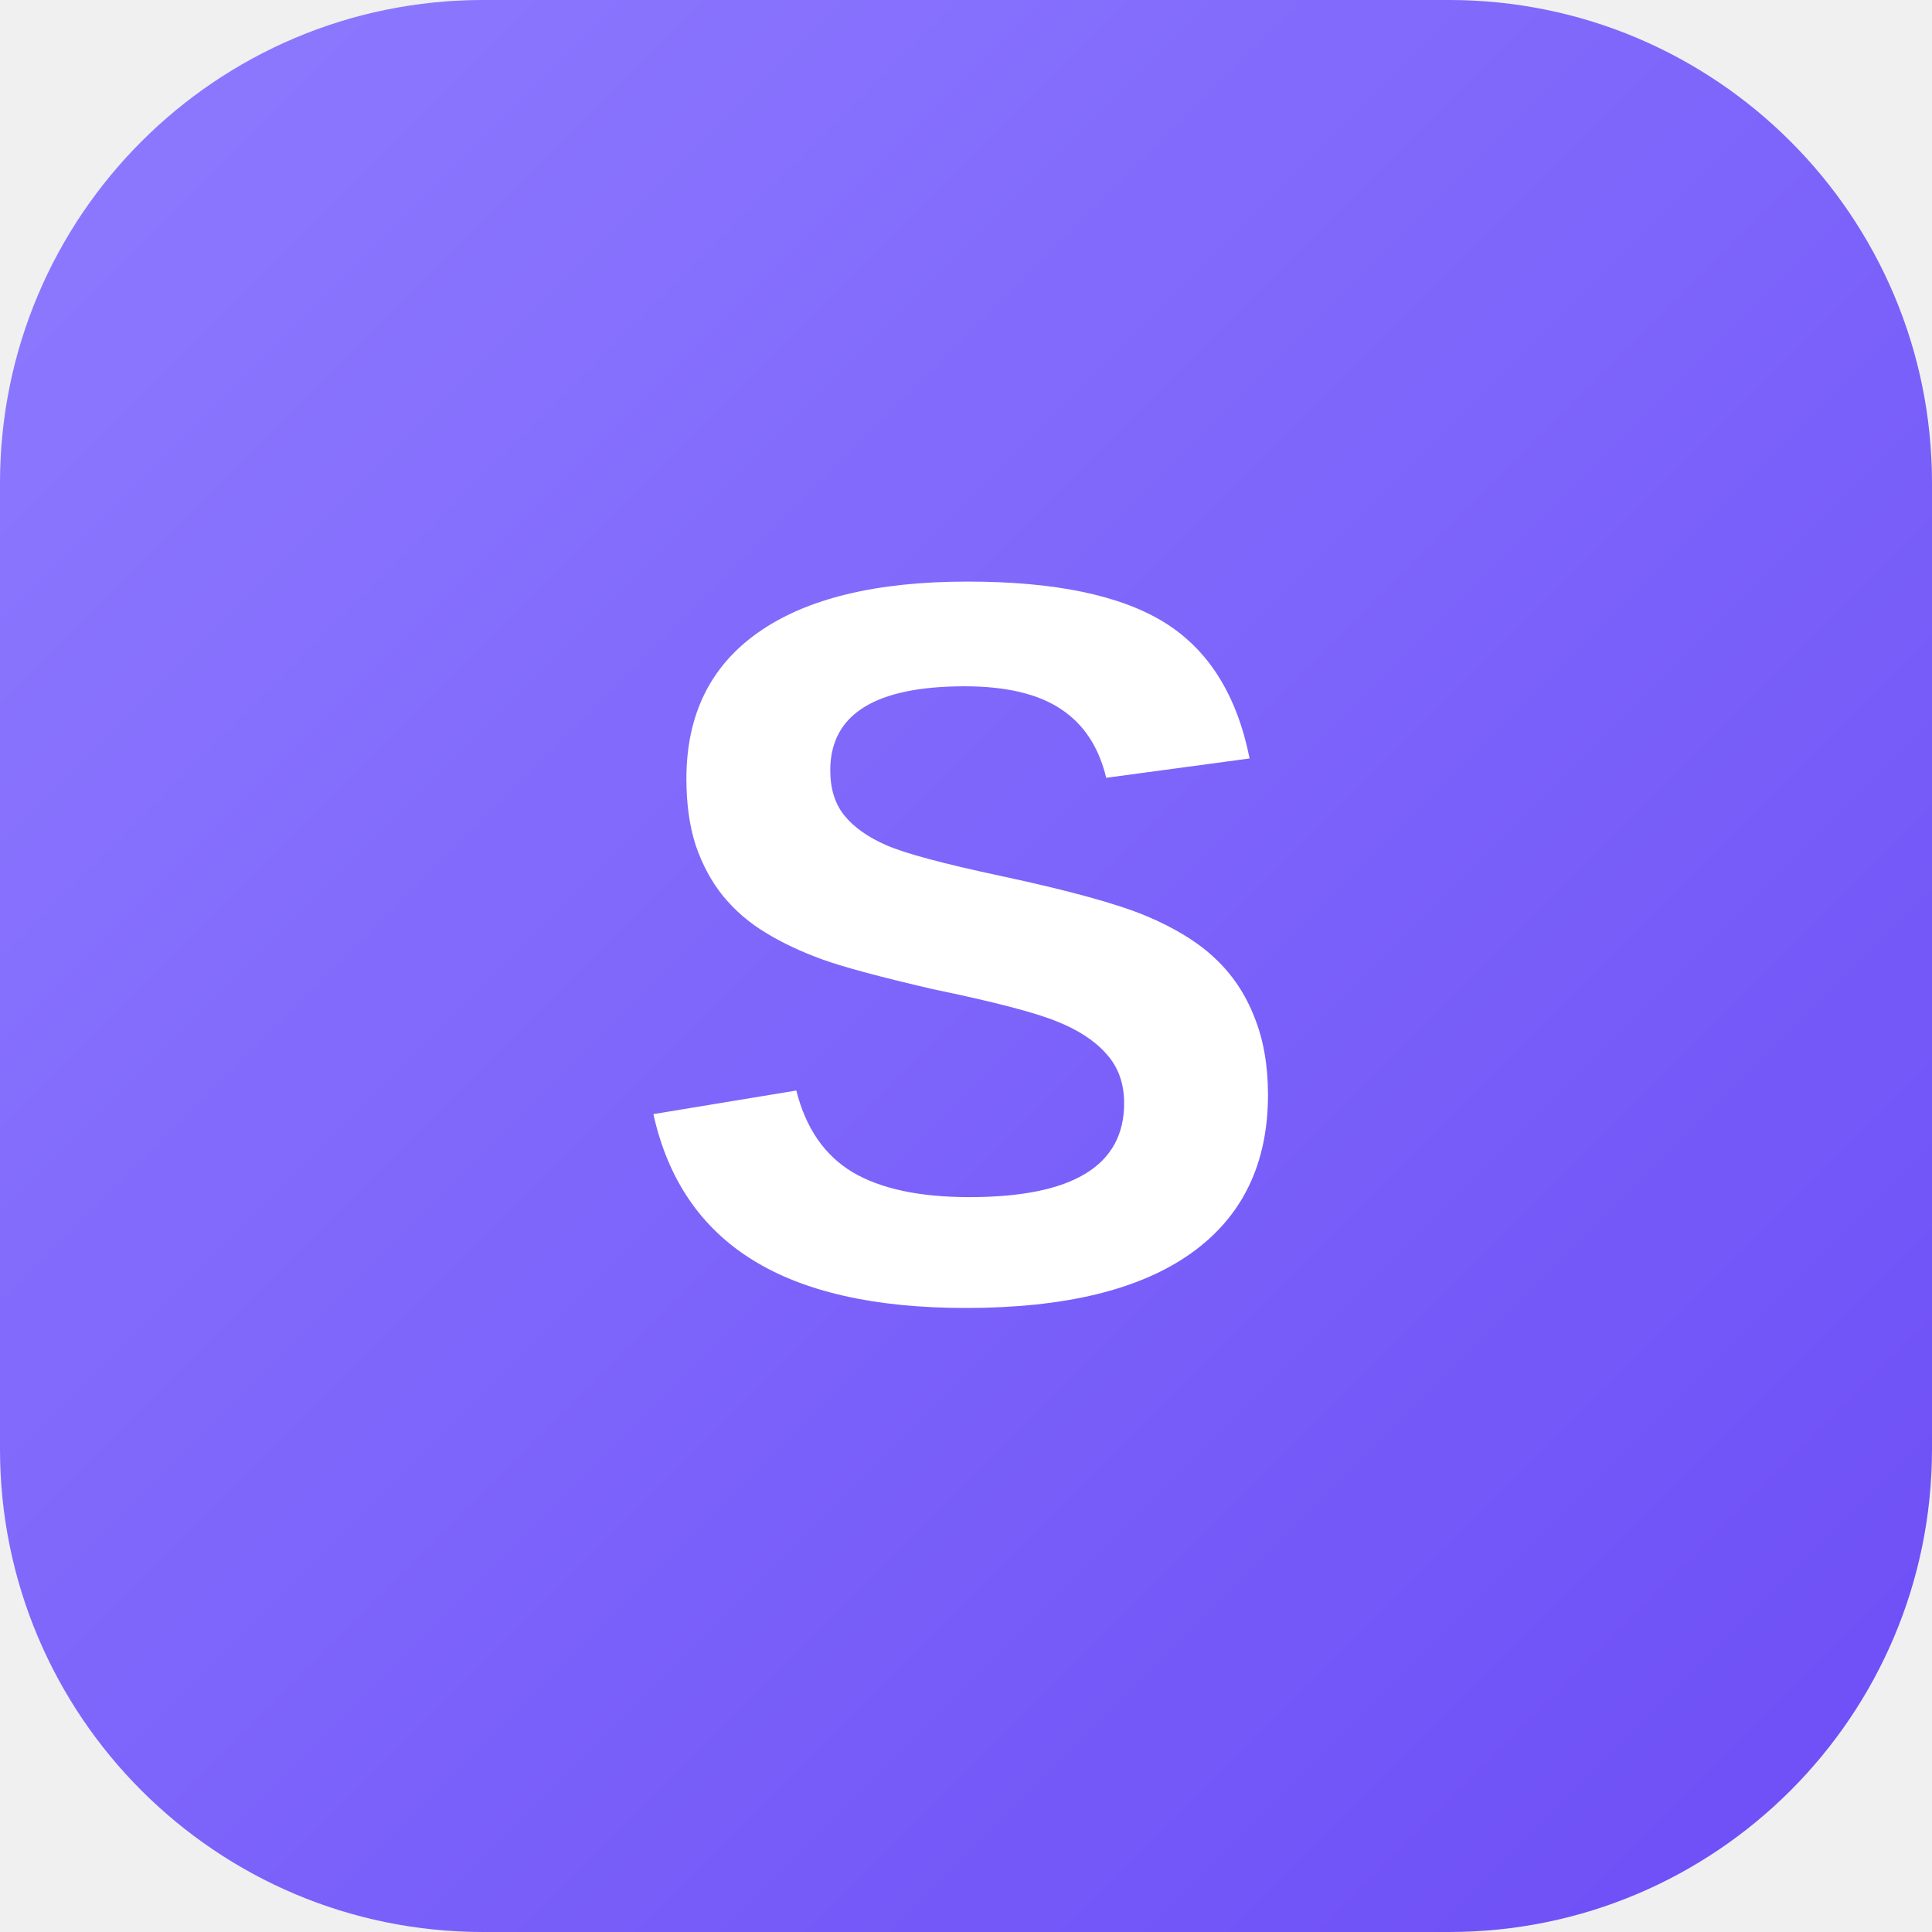
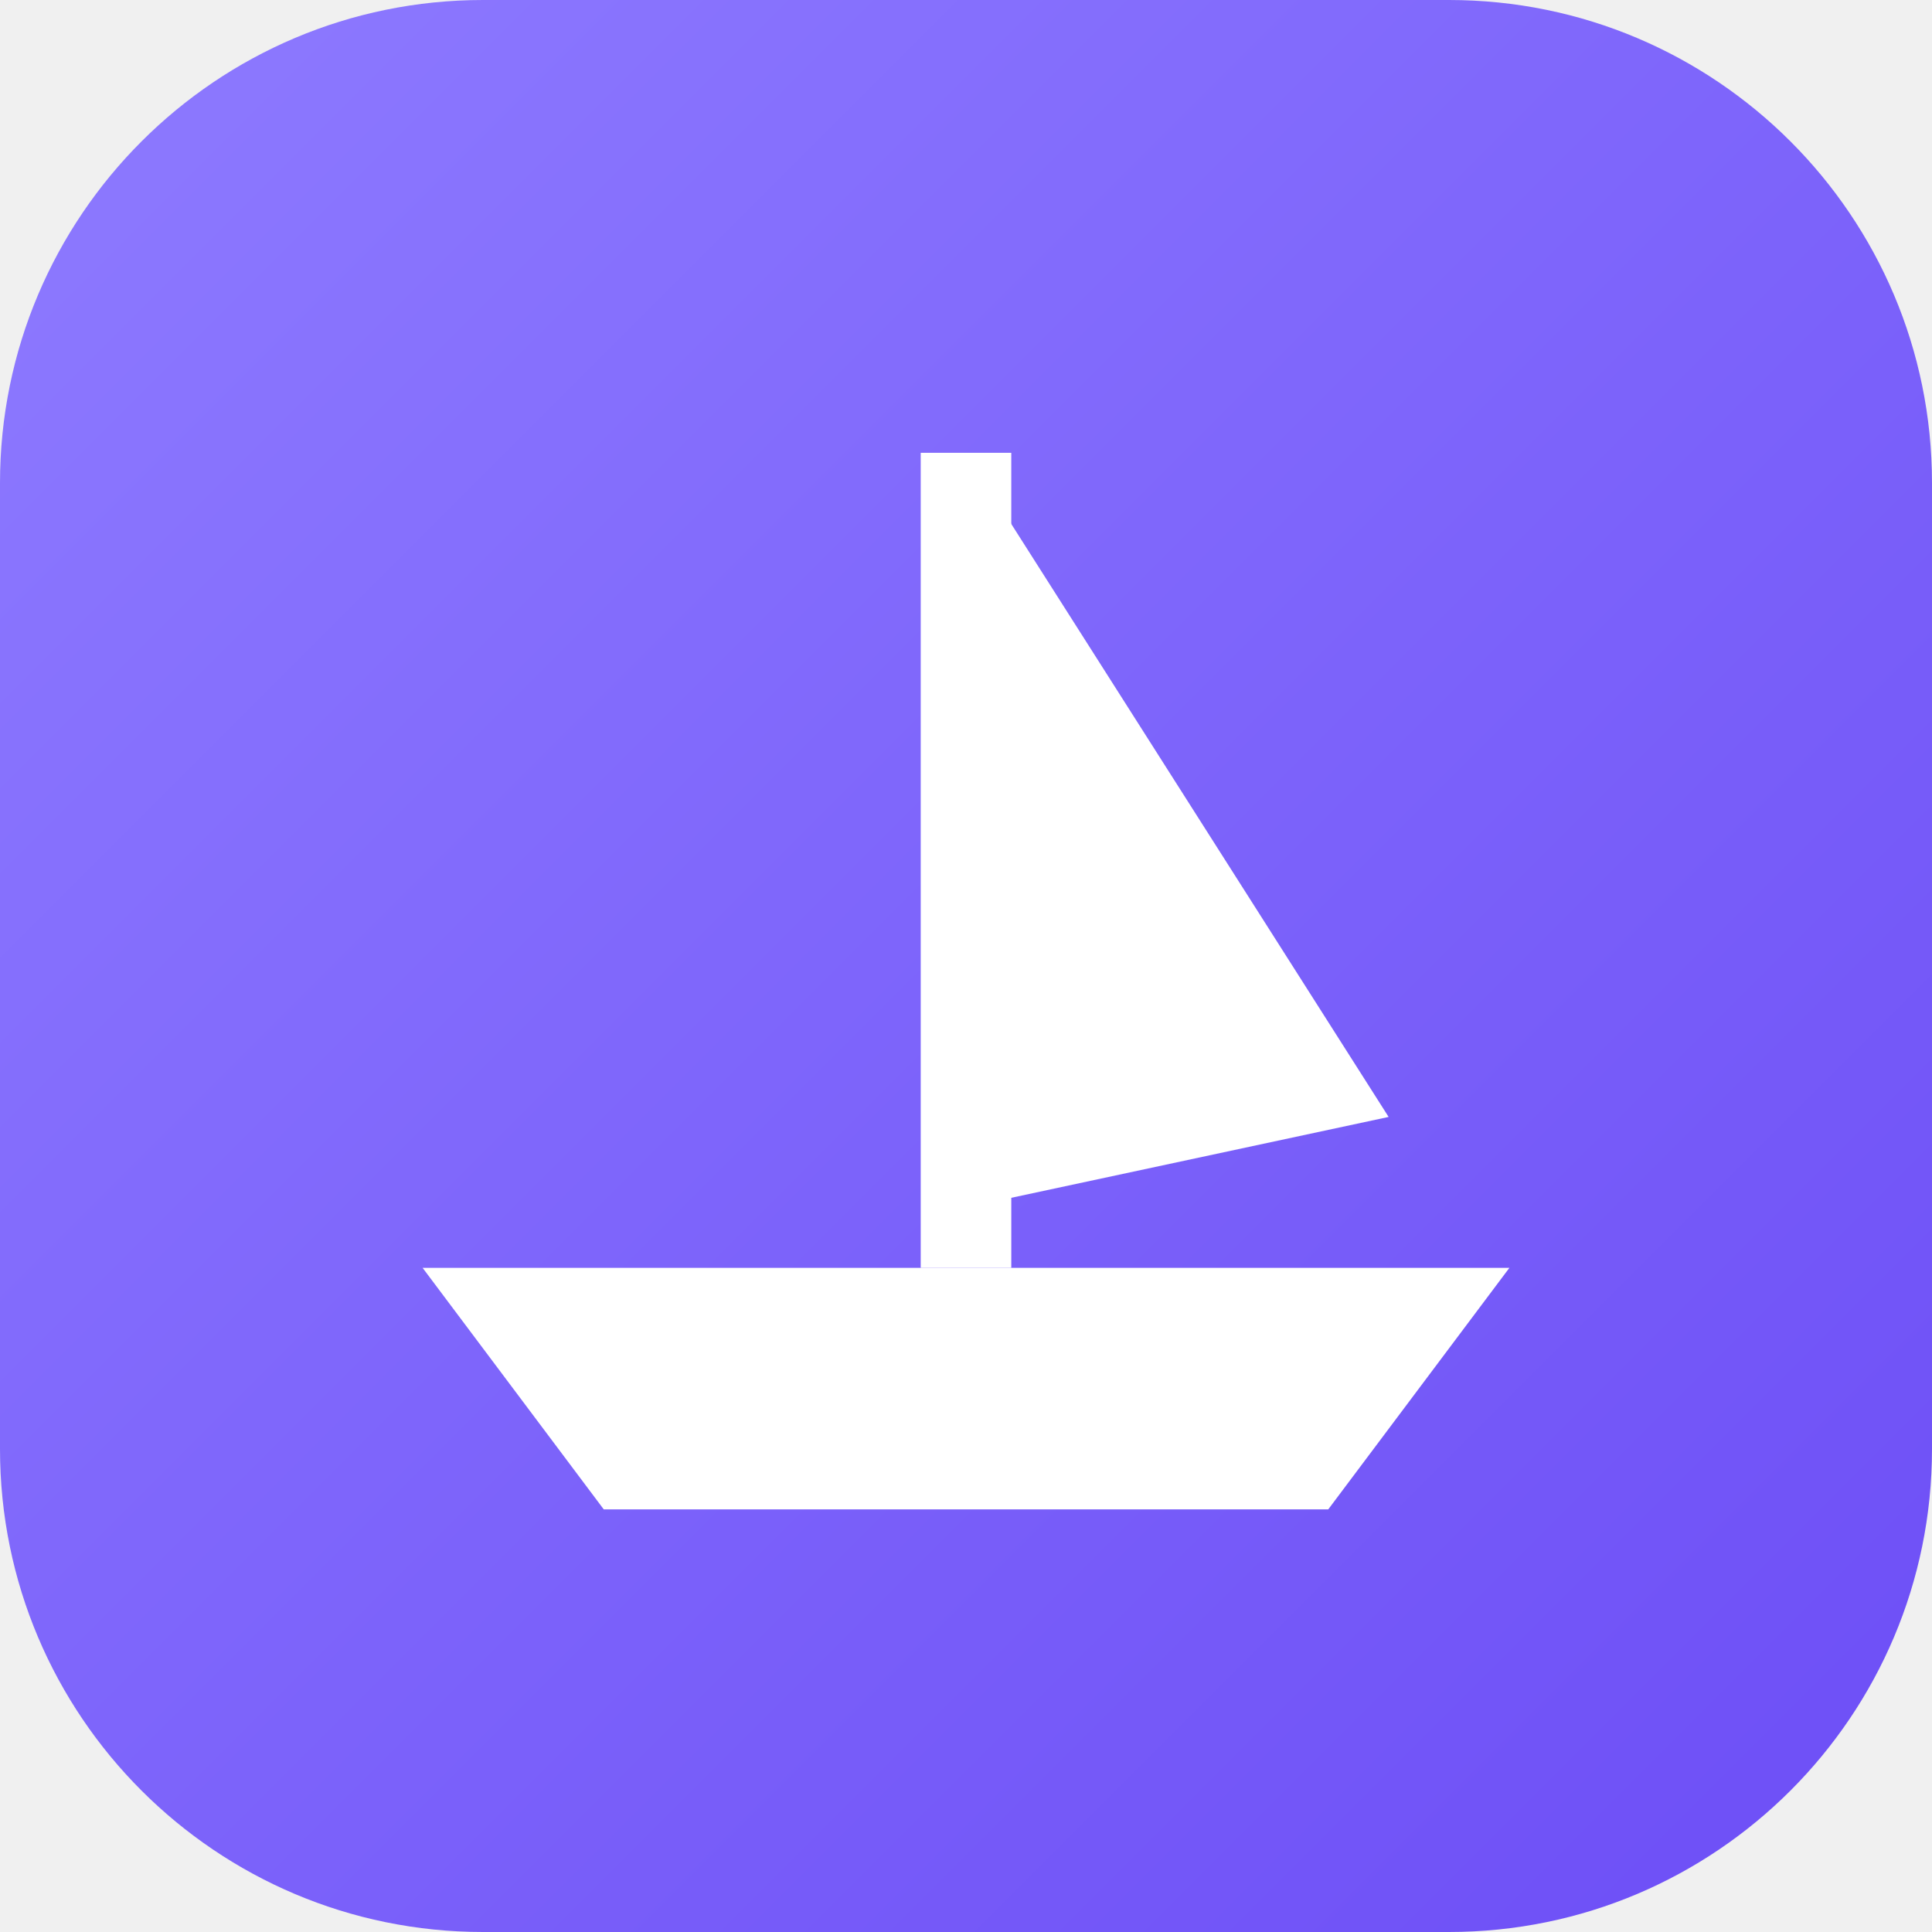
<svg xmlns="http://www.w3.org/2000/svg" viewBox="0 0 64 64">
  <defs>
    <linearGradient id="bg" x1="0" y1="0" x2="1" y2="1">
      <stop offset="0%" stop-color="#8E7BFF" />
      <stop offset="100%" stop-color="#6C4DF6" />
    </linearGradient>
  </defs>
  <rect width="64" height="64" rx="16" fill="url(#bg)" />
-   <text x="32" y="43" text-anchor="middle" font-family="'Space Grotesk', 'Segoe UI', Arial, sans-serif" font-size="34" font-weight="700" fill="#ffffff">S</text>
+   <path d="M14 42 L50 42 L44 50 L20 50 Z" fill="#ffffff" />
+   <path d="M32 40 L32 15 L46 37 Z" fill="#ffffff" />
+   <rect x="30.5" y="15" width="3" height="27" fill="#ffffff" />
</svg>
